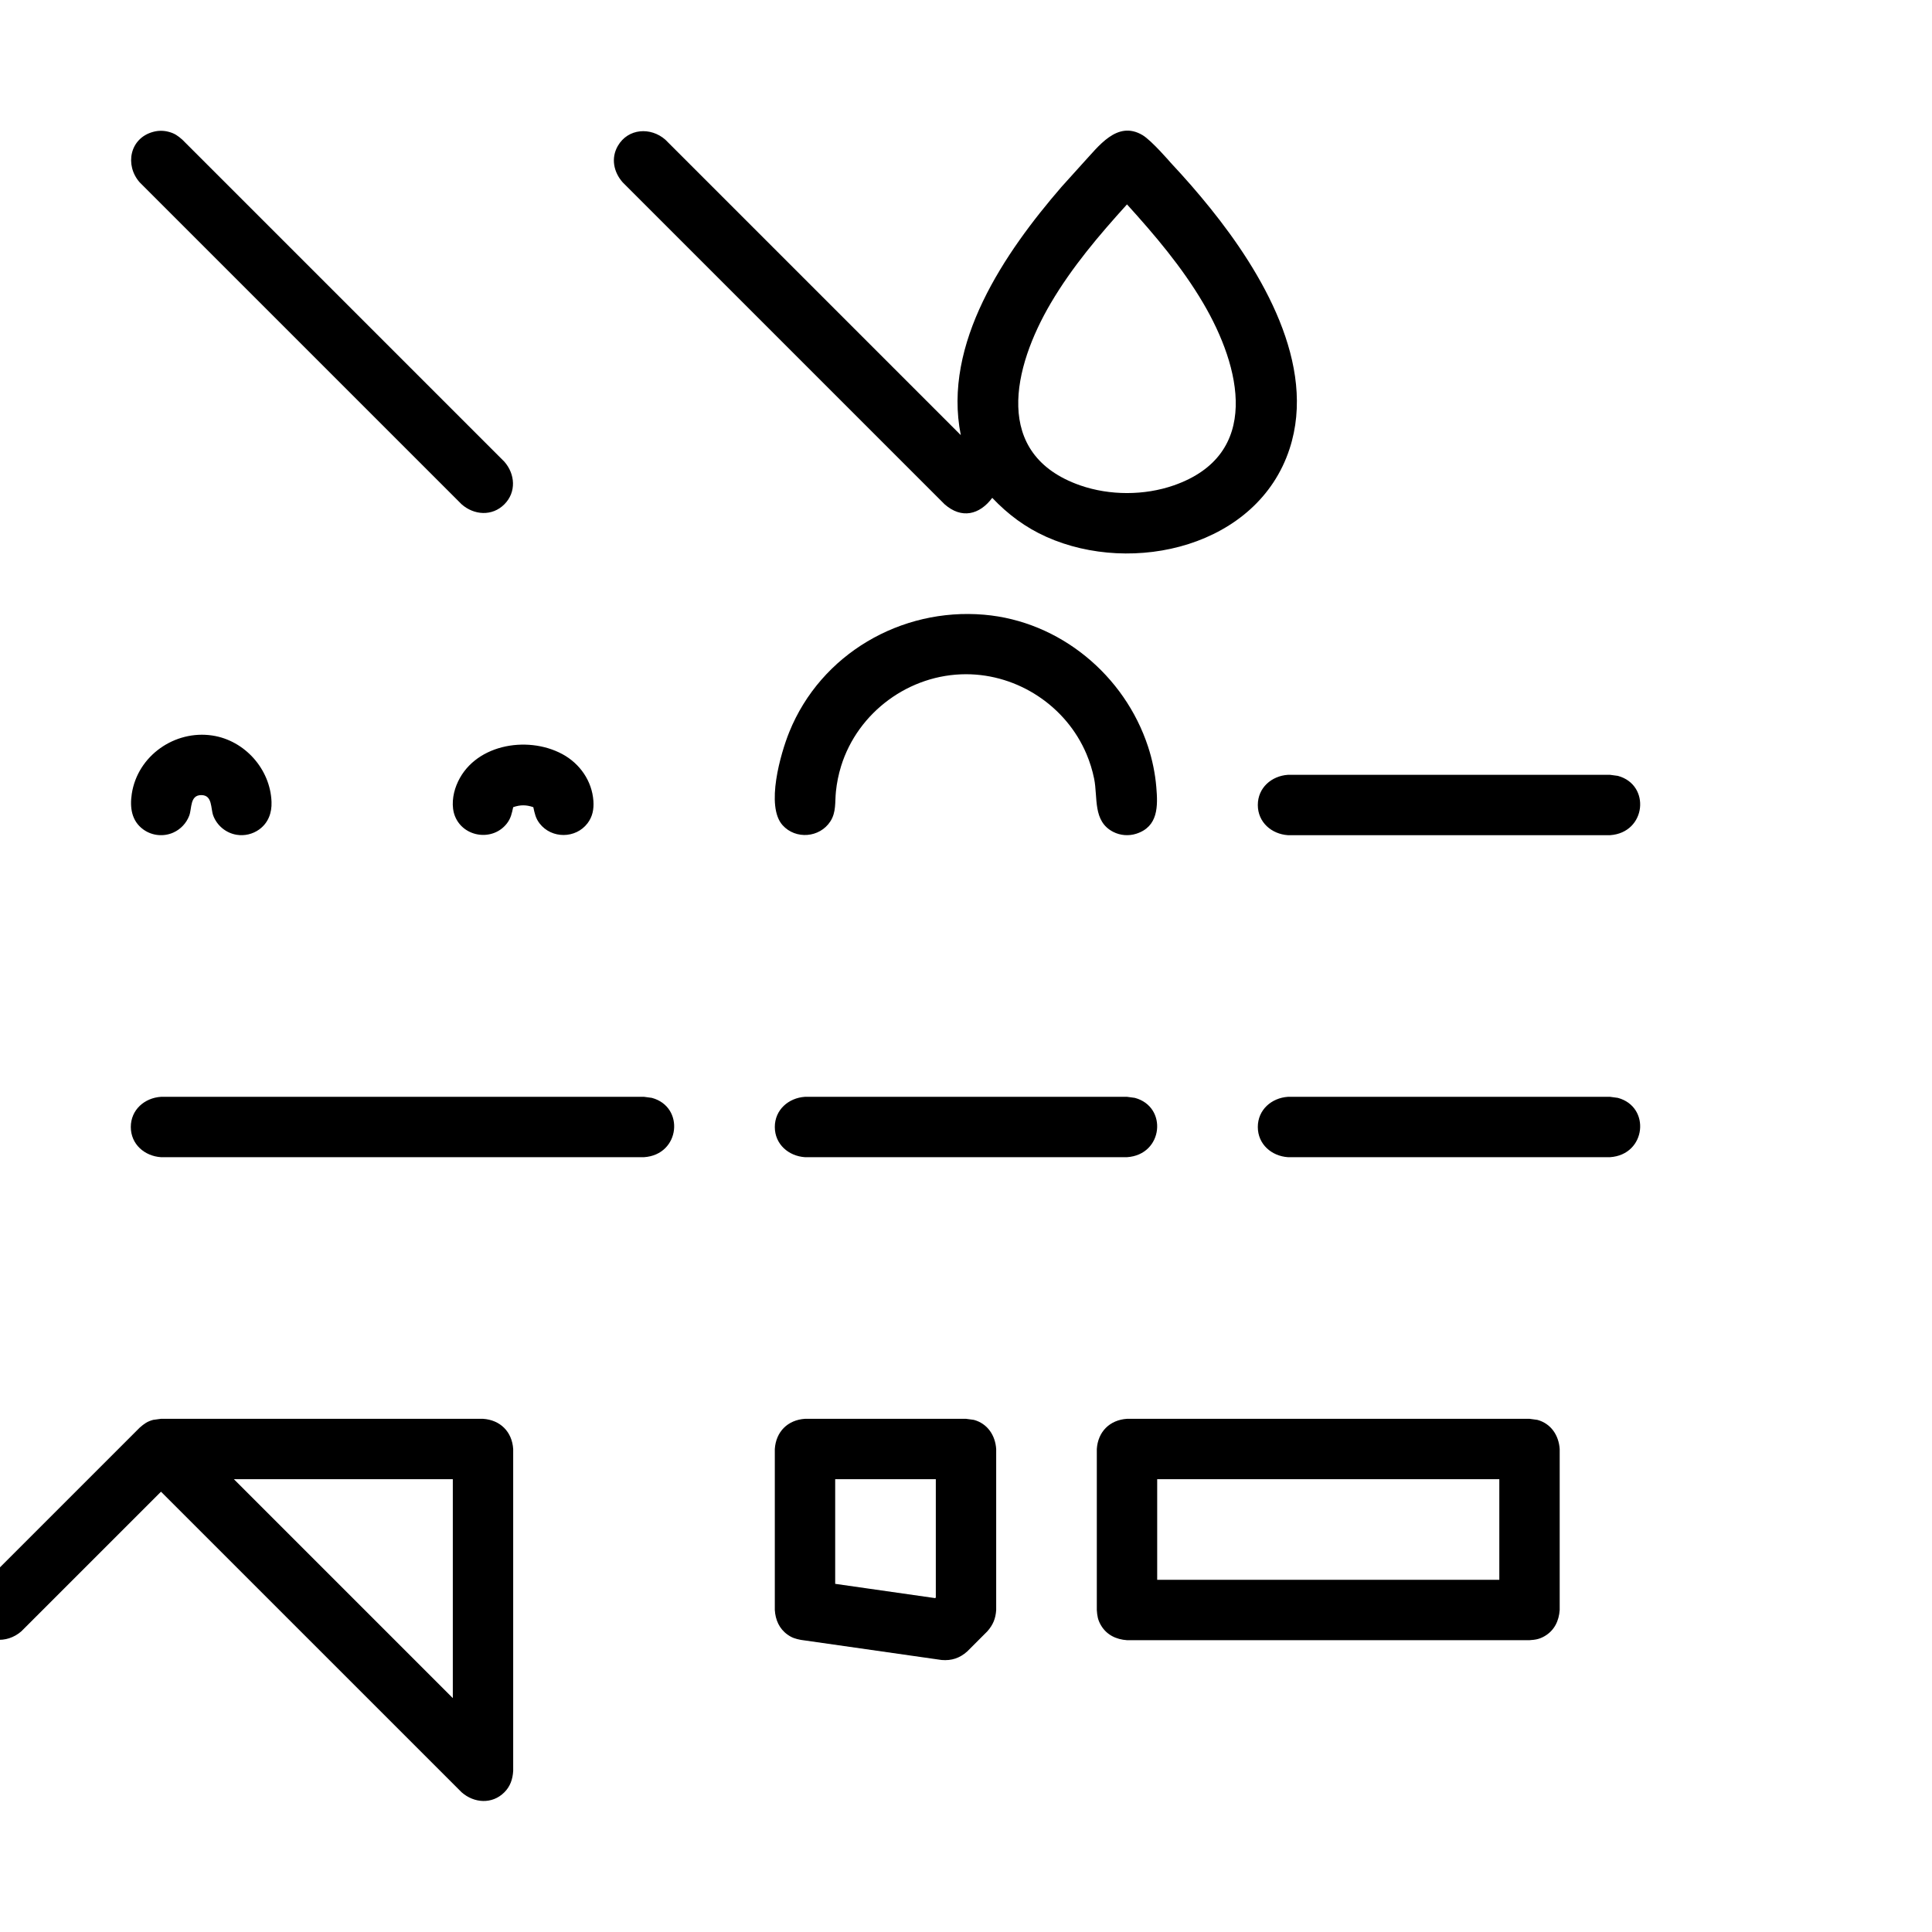
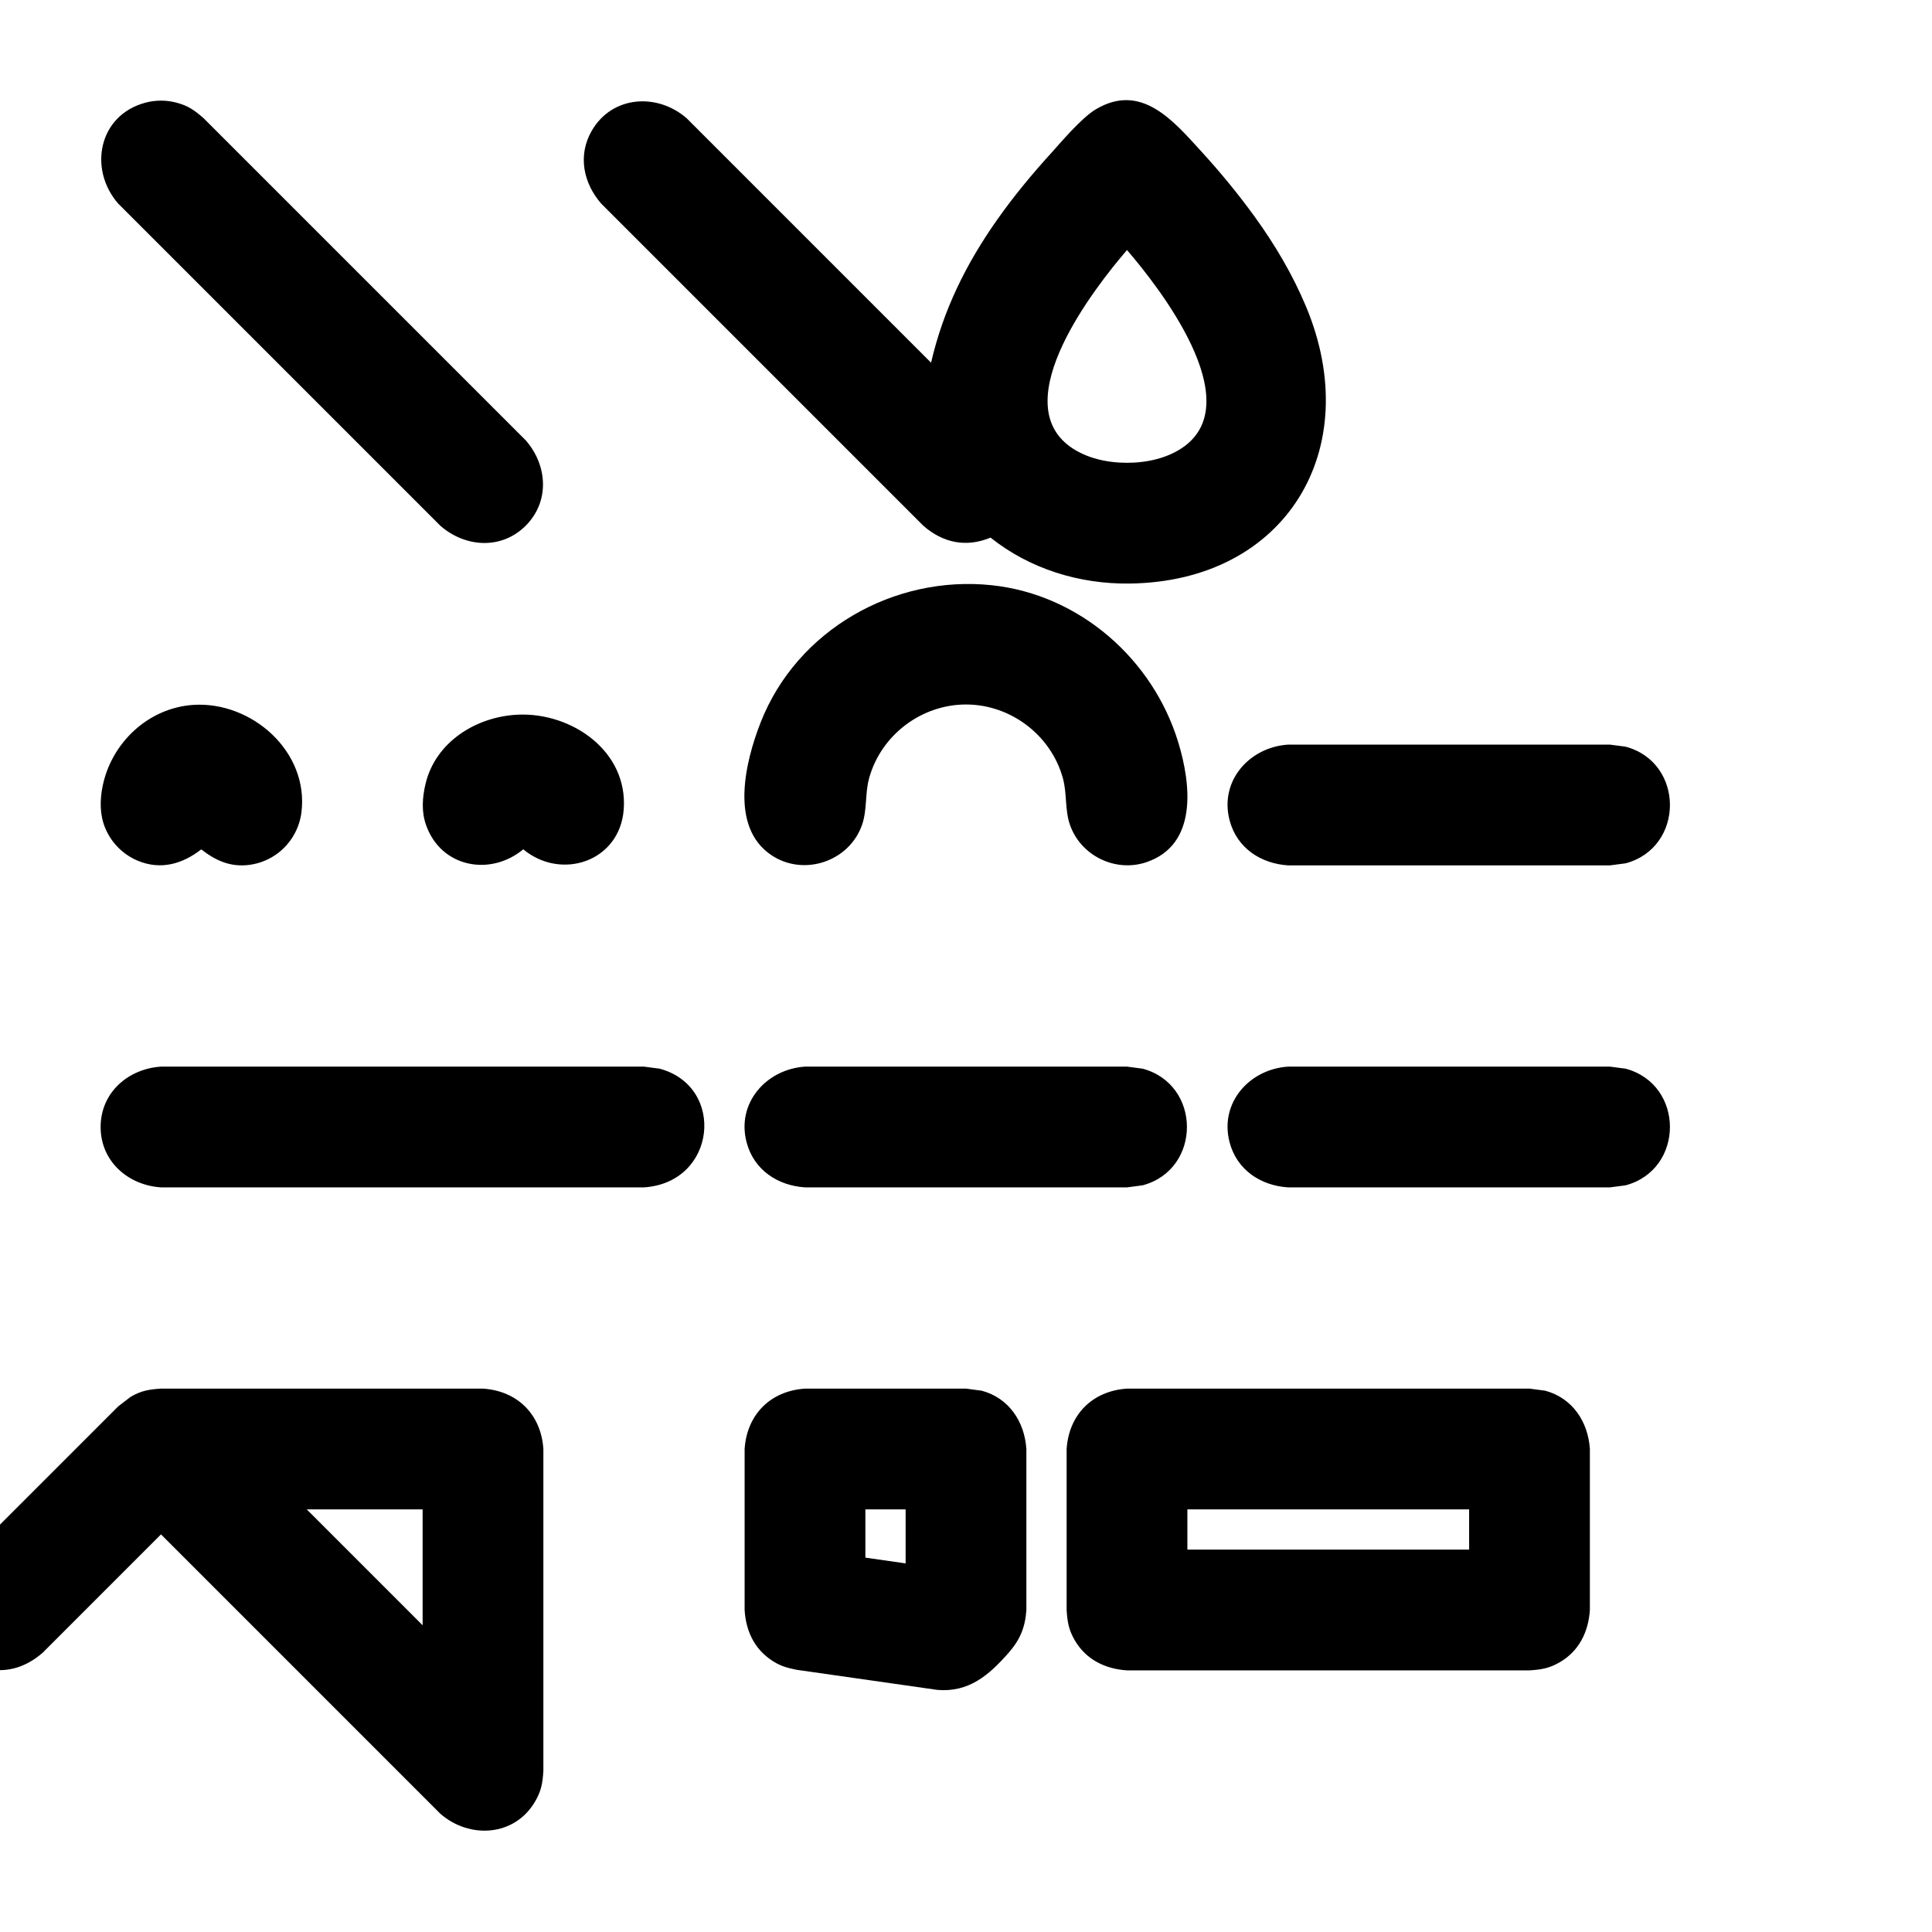
<svg xmlns="http://www.w3.org/2000/svg" viewBox="0 0 48 48" fill="currentColor">
-   <path d="     M4 37.061L0.53 40.53C0.169 40.847 -0.395 40.816 -0.65 40.375C-0.826 40.07 -0.754 39.724 -0.53 39.47L3.47 35.47C3.582 35.372 3.66 35.315 3.806 35.276L4 35.25H12C12.429 35.278 12.722 35.571 12.75 36V44C12.737 44.203 12.678 44.383 12.53 44.53C12.227 44.833 11.777 44.8 11.47 44.53Z     M5.811 36.75L11.25 42.189V36.75Z     M24.194 35.276C24.534 35.367 24.728 35.662 24.75 36V40C24.736 40.214 24.672 40.369 24.53 40.53L24.03 41.03C23.844 41.196 23.643 41.263 23.394 41.242L19.894 40.742C19.761 40.715 19.677 40.691 19.565 40.611C19.36 40.465 19.265 40.245 19.25 40V36C19.278 35.571 19.571 35.278 20 35.25H24Z     M20.75 36.75V39.35L23.235 39.705L23.25 39.689V36.75Z     M38.194 35.276C38.534 35.367 38.728 35.662 38.75 36V40C38.732 40.27 38.617 40.51 38.375 40.65C38.244 40.725 38.149 40.74 38 40.75H28C27.73 40.732 27.49 40.617 27.35 40.375C27.275 40.244 27.26 40.149 27.25 40V36C27.278 35.571 27.571 35.278 28 35.25H38Z     M28.75 36.75V39.25H37.25V36.75Z     M40.194 27.276C41.018 27.496 40.903 28.691 40 28.75H32C31.592 28.723 31.25 28.429 31.25 28C31.25 27.571 31.592 27.277 32 27.25H40Z     M28.194 27.276C29.018 27.496 28.903 28.691 28 28.75H20C19.592 28.723 19.25 28.429 19.25 28C19.25 27.571 19.592 27.277 20 27.25H28Z     M16.194 27.276C17.018 27.496 16.903 28.691 16 28.75H4C3.592 28.723 3.25 28.429 3.25 28C3.25 27.571 3.592 27.277 4 27.25H16Z     M40.194 19.276C41.018 19.496 40.903 20.691 40 20.75H32C31.592 20.723 31.25 20.429 31.25 20C31.25 19.571 31.592 19.277 32 19.25H40Z     M24.447 15.272C26.328 15.432 27.942 16.774 28.524 18.553C28.629 18.873 28.7 19.218 28.728 19.553C28.769 20.029 28.779 20.537 28.23 20.714C28.042 20.774 27.834 20.758 27.658 20.668C27.144 20.404 27.279 19.815 27.183 19.344C27.14 19.135 27.077 18.932 26.994 18.735C26.491 17.544 25.292 16.751 24 16.751C22.595 16.751 21.314 17.69 20.897 19.033C20.833 19.24 20.79 19.452 20.768 19.667C20.741 19.928 20.779 20.177 20.63 20.407C20.366 20.815 19.769 20.863 19.444 20.503C19.016 20.03 19.393 18.721 19.61 18.185C20.394 16.249 22.385 15.096 24.447 15.272Z     M5.277 18.274C6.082 18.396 6.718 19.111 6.746 19.925C6.756 20.195 6.665 20.446 6.438 20.609C6.278 20.724 6.075 20.772 5.88 20.74C5.617 20.698 5.393 20.514 5.299 20.266C5.23 20.085 5.285 19.754 5 19.754C4.715 19.754 4.77 20.085 4.701 20.266C4.631 20.451 4.488 20.603 4.308 20.684C4.188 20.738 4.056 20.759 3.925 20.746C3.794 20.733 3.669 20.686 3.562 20.609C3.266 20.396 3.223 20.059 3.274 19.723C3.418 18.776 4.341 18.132 5.277 18.274Z     M13.25 20.054C13.073 19.993 12.927 19.993 12.75 20.054C12.716 20.208 12.693 20.331 12.593 20.459C12.246 20.907 11.52 20.808 11.306 20.284C11.208 20.044 11.247 19.742 11.341 19.507C11.74 18.501 13.085 18.258 13.972 18.736C14.407 18.971 14.708 19.403 14.743 19.899C14.757 20.102 14.723 20.288 14.597 20.454C14.304 20.84 13.704 20.843 13.407 20.459C13.307 20.331 13.284 20.208 13.25 20.054Z     M23.871 10.811C23.414 8.533 24.964 6.273 26.373 4.643L26.908 4.05C27.287 3.646 27.751 2.98 28.386 3.357C28.613 3.492 29.081 4.038 29.092 4.05C29.433 4.414 29.76 4.788 30.073 5.177C31.336 6.746 32.726 9.054 32.039 11.151C31.246 13.578 28.152 14.303 25.997 13.338C25.478 13.106 25.042 12.78 24.652 12.369C24.337 12.792 23.889 12.898 23.47 12.53L15.47 4.53C15.246 4.276 15.174 3.93 15.35 3.625C15.605 3.184 16.169 3.153 16.53 3.47Z     M28 5.078C27.305 5.845 26.636 6.633 26.109 7.527C25.17 9.122 24.646 11.291 26.834 12.058C27.208 12.188 27.605 12.25 28 12.25C28.395 12.25 28.792 12.188 29.166 12.058C31.354 11.291 30.83 9.122 29.891 7.527C29.364 6.633 28.695 5.845 28 5.078Z     M4.194 3.276C4.34 3.315 4.418 3.372 4.53 3.47L12.53 11.47C12.8 11.777 12.833 12.227 12.53 12.53C12.227 12.833 11.777 12.8 11.47 12.53L3.47 4.53C3.095 4.104 3.222 3.432 3.806 3.276C3.933 3.241 4.067 3.241 4.194 3.276Z" />
+   <path d="     M4 38.121L1.061 41.061C-0.433 42.371 -2.371 40.433 -1.061 38.939L2.939 34.939L3.25 34.701C3.512 34.55 3.703 34.519 4 34.5H12C12.857 34.556 13.444 35.143 13.5 36V44C13.481 44.297 13.45 44.488 13.299 44.75C12.79 45.632 11.662 45.694 10.939 45.061Z     M7.621 37.5L10.5 40.379V37.5Z     M24.388 34.551C25.069 34.733 25.456 35.324 25.5 36V40C25.472 40.428 25.343 40.738 25.061 41.061C24.567 41.624 24.068 42.051 23.288 41.985L19.788 41.485C19.522 41.431 19.354 41.381 19.131 41.222C18.72 40.93 18.529 40.49 18.5 40V36C18.556 35.143 19.143 34.556 20 34.5H24Z     M21.5 37.5V38.699L22.5 38.842V37.5Z     M38.388 34.551C39.069 34.733 39.456 35.324 39.5 36V40C39.465 40.54 39.233 41.02 38.75 41.299C38.488 41.45 38.297 41.481 38 41.5H28C27.46 41.465 26.98 41.233 26.701 40.75C26.55 40.488 26.519 40.297 26.5 40V36C26.556 35.143 27.143 34.556 28 34.5H38Z     M29.5 37.5V38.5H36.5V37.5Z     M40.388 26.551C41.856 26.944 41.856 29.056 40.388 29.449L40 29.5H32C31.324 29.456 30.733 29.069 30.551 28.388C30.287 27.404 31.041 26.563 32 26.5H40Z     M28.388 26.551C29.856 26.944 29.856 29.056 28.388 29.449L28 29.5H20C19.324 29.456 18.733 29.069 18.551 28.388C18.287 27.404 19.041 26.563 20 26.5H28Z     M16.388 26.551C18.035 26.992 17.806 29.382 16 29.5H4C3.185 29.447 2.5 28.857 2.5 28C2.5 27.143 3.185 26.553 4 26.5H16Z     M40.388 18.551C41.856 18.944 41.856 21.056 40.388 21.449L40 21.5H32C31.324 21.456 30.733 21.069 30.551 20.388C30.287 19.404 31.041 18.563 32 18.5H40Z     M24.643 14.54C26.818 14.772 28.644 16.374 29.274 18.444C29.588 19.474 29.766 20.982 28.485 21.42C27.711 21.684 26.844 21.258 26.58 20.485C26.453 20.111 26.512 19.714 26.407 19.335C26.113 18.264 25.109 17.503 24 17.503C22.891 17.503 21.887 18.264 21.593 19.335C21.488 19.714 21.547 20.111 21.42 20.485C21.106 21.403 19.971 21.786 19.165 21.246C18.118 20.544 18.515 18.928 18.897 17.951C19.798 15.649 22.216 14.281 24.643 14.54Z     M13 21.101C12.184 21.779 10.957 21.556 10.585 20.497C10.467 20.162 10.492 19.814 10.572 19.475C10.821 18.43 11.833 17.804 12.864 17.756C14.196 17.694 15.607 18.657 15.496 20.114C15.397 21.407 13.943 21.885 13 21.101Z     M5 21.103C4.535 21.464 3.996 21.624 3.422 21.384C3.057 21.232 2.763 20.936 2.613 20.57C2.477 20.241 2.479 19.878 2.549 19.534C2.768 18.454 3.683 17.588 4.8 17.513C6.247 17.417 7.684 18.67 7.488 20.192C7.437 20.584 7.229 20.946 6.916 21.188C6.708 21.348 6.461 21.452 6.2 21.487C5.727 21.55 5.36 21.382 5 21.103Z     M23.132 9.011C23.434 7.702 24.003 6.552 24.777 5.455C25.193 4.865 25.665 4.296 26.152 3.764C26.305 3.596 26.858 2.936 27.22 2.719C28.349 2.043 29.141 2.99 29.848 3.764C30.317 4.277 30.758 4.813 31.166 5.375C31.672 6.073 32.114 6.819 32.447 7.614C33.931 11.159 31.951 14.448 28.068 14.498C26.822 14.515 25.588 14.137 24.61 13.357C24.006 13.607 23.43 13.491 22.939 13.061L14.939 5.061C14.493 4.551 14.349 3.86 14.701 3.25C15.21 2.368 16.338 2.306 17.061 2.939Z     M28 6.212C27.216 7.122 24.991 9.958 26.593 11.102C26.994 11.388 27.515 11.498 28 11.498C28.485 11.498 29.006 11.388 29.407 11.102C31.009 9.958 28.784 7.122 28 6.212Z     M4.388 2.551C4.68 2.629 4.837 2.743 5.061 2.939L13.061 10.939C13.599 11.553 13.667 12.454 13.061 13.061C12.454 13.667 11.553 13.599 10.939 13.061L2.939 5.061C2.191 4.207 2.444 2.864 3.612 2.551C3.866 2.483 4.134 2.483 4.388 2.551Z" />
</svg>
